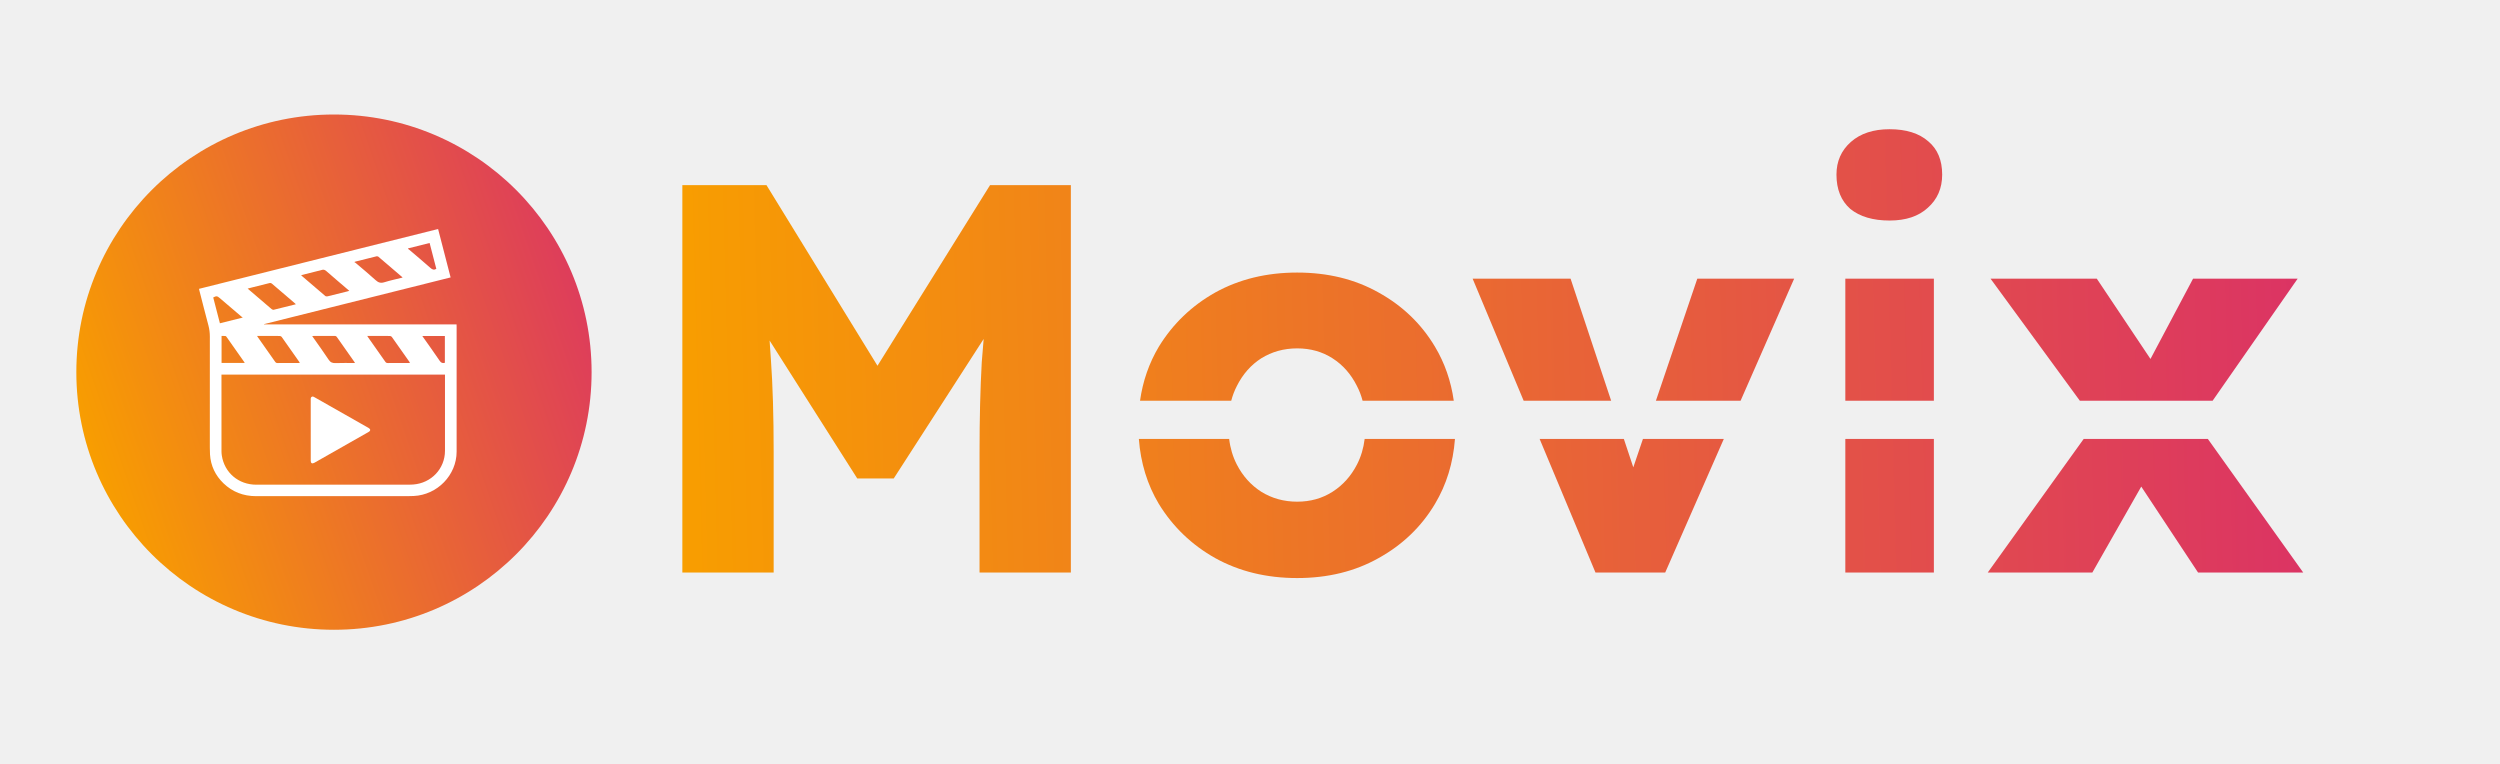
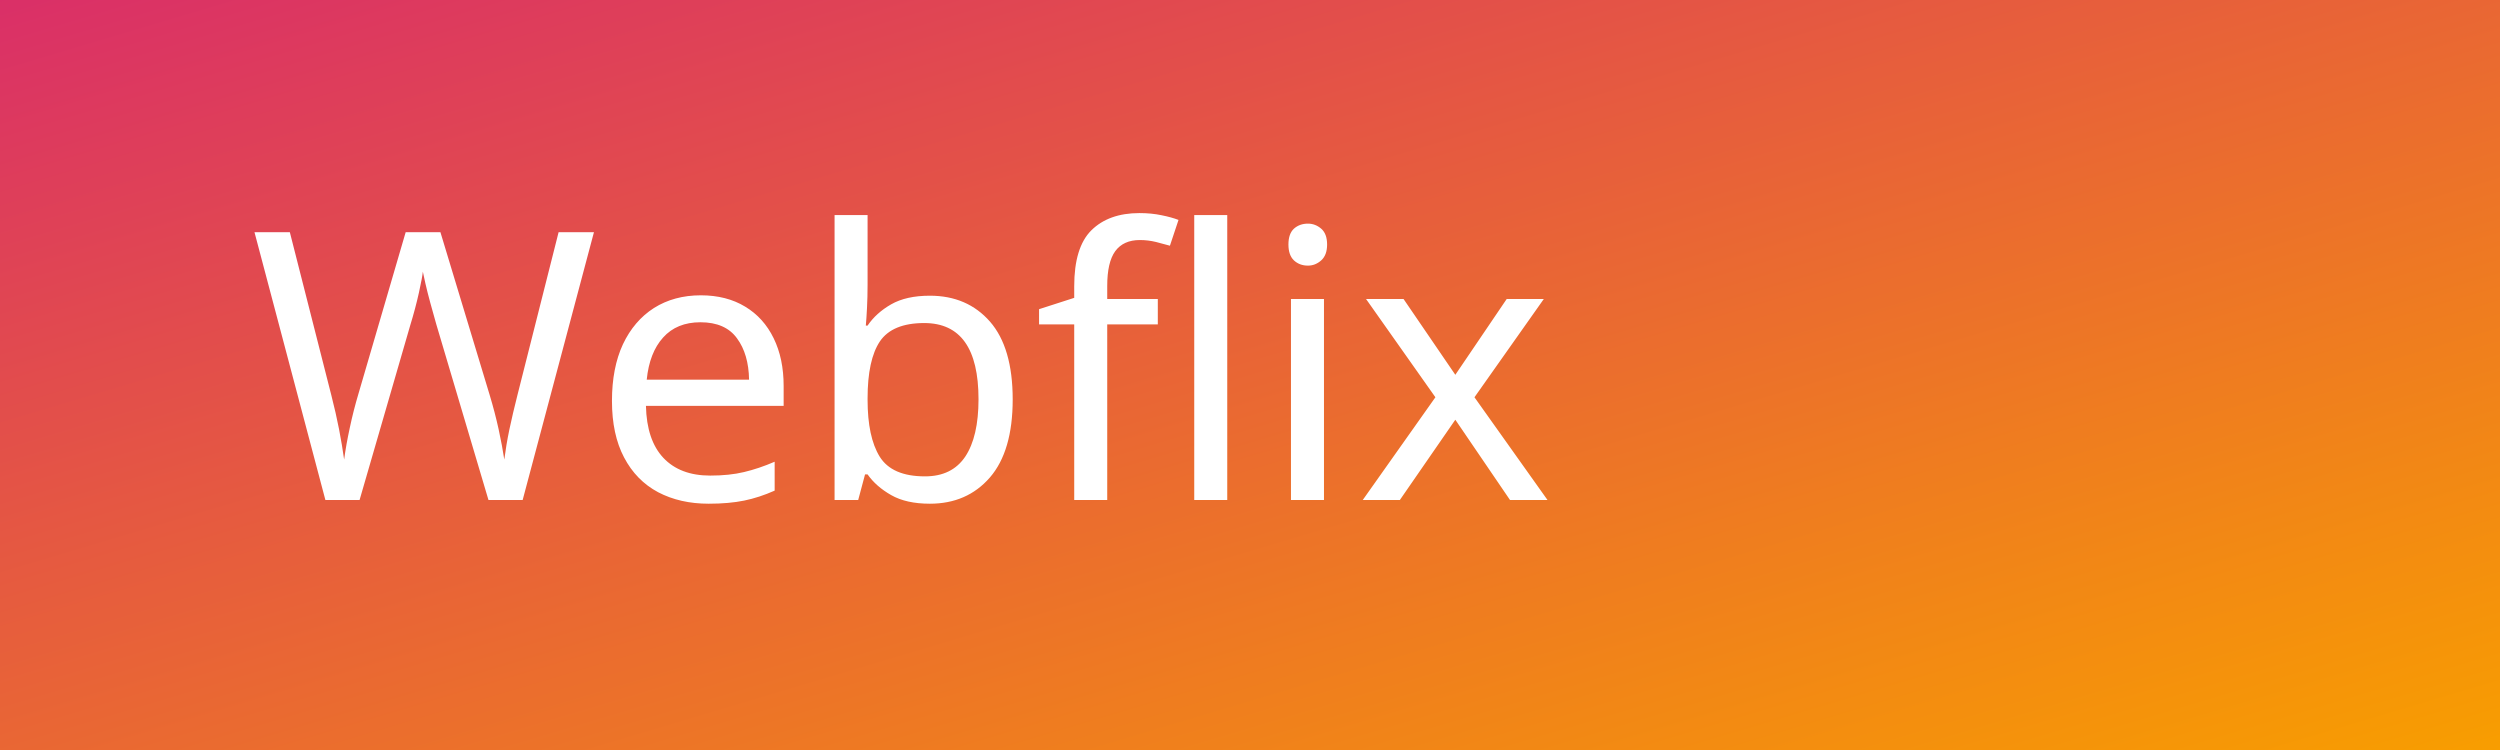
- <svg xmlns="http://www.w3.org/2000/svg" width="131" height="40" viewBox="0 0 131 40" fill="none">
-   <text>Webflix</text>
+ <svg xmlns="http://www.w3.org/2000/svg" viewBox="0 0 200 60" width="200" height="60">
  <circle cx="17.5" cy="19.5" r="13.5" fill="url(#paint0_linear_425_166)" />
  <path d="M10.429 15.135C14.607 14.089 18.777 13.046 22.956 12C23.175 12.848 23.392 13.688 23.612 14.537C20.349 15.354 17.091 16.169 13.833 16.985C13.834 16.99 13.834 16.995 13.835 17H23.923C23.924 17.037 23.927 17.067 23.927 17.097C23.928 19.288 23.929 21.479 23.927 23.67C23.926 24.893 22.917 25.933 21.679 25.99C21.559 25.995 21.438 25.999 21.317 25.999C18.683 25.999 16.049 26 13.415 25.999C12.757 25.998 12.181 25.779 11.711 25.326C11.284 24.913 11.041 24.406 11.004 23.813C10.997 23.694 10.995 23.575 10.995 23.456C10.994 21.519 10.993 19.581 10.996 17.644C10.996 17.442 10.974 17.248 10.921 17.052C10.757 16.439 10.602 15.824 10.444 15.21C10.438 15.189 10.435 15.168 10.429 15.135ZM11.605 19.628V19.729C11.605 21.038 11.605 22.346 11.606 23.654C11.606 23.726 11.612 23.798 11.623 23.869C11.762 24.773 12.5 25.398 13.431 25.398C16.096 25.398 18.762 25.398 21.428 25.398C21.501 25.398 21.574 25.395 21.647 25.389C22.598 25.321 23.317 24.561 23.317 23.621C23.317 22.328 23.317 21.036 23.317 19.743V19.628H11.605ZM13.47 17.604C13.491 17.636 13.502 17.657 13.516 17.676C13.816 18.102 14.117 18.527 14.415 18.954C14.45 19.004 14.484 19.024 14.545 19.023C14.904 19.02 15.264 19.022 15.623 19.021C15.65 19.021 15.677 19.018 15.707 19.015C15.701 18.998 15.699 18.988 15.694 18.981C15.382 18.537 15.071 18.092 14.757 17.65C14.738 17.624 14.689 17.606 14.654 17.605C14.46 17.601 14.267 17.603 14.073 17.603C13.877 17.603 13.681 17.603 13.47 17.603L13.47 17.604ZM18.603 19.022C18.581 18.986 18.57 18.964 18.555 18.944C18.255 18.517 17.954 18.092 17.655 17.665C17.622 17.617 17.587 17.602 17.531 17.602C17.168 17.605 16.805 17.603 16.443 17.604C16.419 17.604 16.395 17.606 16.36 17.608C16.377 17.634 16.387 17.649 16.397 17.664C16.672 18.057 16.956 18.445 17.22 18.846C17.315 18.99 17.418 19.032 17.584 19.026C17.917 19.013 18.251 19.022 18.603 19.022L18.603 19.022ZM19.244 17.604C19.265 17.637 19.277 17.657 19.29 17.677C19.591 18.103 19.892 18.528 20.19 18.956C20.225 19.006 20.261 19.023 20.322 19.023C20.678 19.02 21.034 19.022 21.39 19.021C21.418 19.021 21.445 19.018 21.481 19.016C21.471 18.995 21.466 18.98 21.458 18.968C21.149 18.529 20.841 18.089 20.53 17.652C20.511 17.626 20.464 17.606 20.43 17.605C20.223 17.601 20.016 17.603 19.809 17.603C19.626 17.603 19.443 17.603 19.244 17.603V17.604ZM21.096 14.544C21.076 14.523 21.068 14.513 21.059 14.505C20.648 14.152 20.237 13.799 19.824 13.449C19.803 13.431 19.761 13.424 19.733 13.43C19.363 13.52 18.995 13.613 18.626 13.706C18.612 13.709 18.6 13.716 18.565 13.73C18.595 13.749 18.612 13.758 18.626 13.77C18.978 14.07 19.337 14.363 19.678 14.675C19.82 14.805 19.944 14.85 20.135 14.791C20.446 14.694 20.766 14.627 21.096 14.544ZM15.499 15.945C15.484 15.926 15.478 15.915 15.469 15.907C15.065 15.562 14.659 15.219 14.257 14.871C14.207 14.828 14.168 14.821 14.106 14.837C13.806 14.915 13.504 14.988 13.203 15.063C13.134 15.08 13.065 15.099 12.977 15.122C13.076 15.207 13.161 15.28 13.246 15.353C13.573 15.634 13.899 15.916 14.229 16.194C14.257 16.218 14.309 16.239 14.342 16.232C14.724 16.141 15.105 16.044 15.499 15.945ZM15.786 14.417C15.797 14.437 15.798 14.444 15.803 14.447C16.215 14.802 16.628 15.157 17.044 15.509C17.07 15.531 17.127 15.537 17.164 15.528C17.512 15.444 17.859 15.356 18.206 15.269C18.235 15.262 18.263 15.252 18.303 15.239C17.892 14.887 17.491 14.549 17.096 14.202C17.013 14.129 16.94 14.115 16.841 14.151C16.773 14.176 16.7 14.187 16.63 14.205C16.351 14.275 16.072 14.345 15.786 14.417V14.417ZM11.61 19.016H12.815C12.814 19.005 12.816 18.997 12.813 18.993C12.496 18.542 12.179 18.09 11.861 17.64C11.848 17.622 11.822 17.607 11.802 17.605C11.739 17.601 11.677 17.604 11.61 17.604V19.016H11.61ZM11.523 16.94C11.92 16.841 12.308 16.744 12.721 16.64C12.685 16.614 12.667 16.602 12.65 16.588C12.269 16.264 11.889 15.939 11.509 15.615C11.382 15.506 11.336 15.502 11.173 15.587C11.289 16.035 11.405 16.484 11.523 16.94V16.94ZM22.129 17.607C22.441 18.049 22.747 18.474 23.041 18.908C23.114 19.016 23.192 19.043 23.311 19.011V17.607H22.129V17.607ZM22.513 12.732C22.13 12.829 21.759 12.922 21.387 13.015L21.378 13.042C21.395 13.052 21.413 13.06 21.427 13.072C21.805 13.394 22.187 13.713 22.558 14.042C22.656 14.129 22.74 14.161 22.863 14.089C22.747 13.641 22.631 13.189 22.512 12.732L22.513 12.732Z" fill="white" />
  <path d="M16.395 20.775C16.415 20.784 16.444 20.795 16.471 20.81C17.273 21.266 18.076 21.721 18.878 22.177C19.024 22.259 19.17 22.342 19.315 22.425C19.425 22.488 19.426 22.572 19.314 22.635C18.498 23.099 17.682 23.563 16.866 24.026C16.734 24.101 16.603 24.177 16.47 24.251C16.356 24.314 16.283 24.274 16.283 24.148C16.282 23.068 16.283 21.988 16.282 20.908C16.282 20.837 16.303 20.786 16.395 20.775Z" fill="white" />
  <path fill-rule="evenodd" clip-rule="evenodd" d="M96.695 21V14.601H101.335V21H96.695ZM91.206 21L94.014 14.601H88.939L86.769 21H91.206ZM86.09 23H90.328L87.257 30H83.603L80.676 23H85.09L85.585 24.489L86.09 23ZM84.425 21L82.298 14.601H77.165L79.84 21H84.425ZM76.178 21C76.032 19.967 75.704 19.023 75.193 18.168C74.478 16.969 73.492 16.022 72.235 15.326C70.998 14.63 69.577 14.282 67.972 14.282C66.368 14.282 64.937 14.63 63.68 15.326C62.443 16.022 61.457 16.969 60.722 18.168C60.212 19.023 59.884 19.967 59.737 21H64.516C64.587 20.728 64.686 20.47 64.811 20.227C65.121 19.608 65.546 19.125 66.087 18.777C66.648 18.429 67.276 18.255 67.972 18.255C68.668 18.255 69.287 18.429 69.828 18.777C70.37 19.125 70.795 19.608 71.104 20.227C71.23 20.47 71.329 20.728 71.4 21H76.178ZM76.24 23H71.508C71.449 23.489 71.315 23.937 71.104 24.345C70.795 24.944 70.37 25.418 69.828 25.766C69.287 26.114 68.668 26.288 67.972 26.288C67.276 26.288 66.648 26.114 66.087 25.766C65.546 25.418 65.121 24.944 64.811 24.345C64.601 23.937 64.466 23.489 64.408 23H59.676C59.77 24.258 60.119 25.393 60.722 26.404C61.457 27.603 62.443 28.55 63.68 29.246C64.937 29.942 66.368 30.29 67.972 30.29C69.577 30.29 70.998 29.942 72.235 29.246C73.492 28.55 74.478 27.603 75.193 26.404C75.797 25.393 76.145 24.258 76.24 23ZM96.695 23H101.335V30H96.695V23ZM109.185 23L104.158 30H109.639L112.202 25.497L115.178 30H120.688L115.691 23H109.185ZM115.94 21L120.398 14.601H114.917L112.685 18.809L109.871 14.601H104.303L108.985 21H115.94ZM99.015 11.556C98.145 11.556 97.459 11.353 96.956 10.947C96.473 10.522 96.231 9.922 96.231 9.149C96.231 8.453 96.483 7.883 96.985 7.438C97.488 6.993 98.165 6.771 99.015 6.771C99.885 6.771 100.562 6.984 101.045 7.409C101.529 7.815 101.77 8.395 101.77 9.149C101.77 9.864 101.519 10.444 101.016 10.889C100.533 11.334 99.866 11.556 99.015 11.556ZM35.755 30V9.7H40.163L45.98 19.166L51.879 9.7H56.113V30H51.328V23.678C51.328 21.938 51.367 20.372 51.444 18.98C51.473 18.573 51.506 18.167 51.544 17.761L46.833 25.07H44.919L40.327 17.843C40.354 18.172 40.377 18.502 40.395 18.835C40.492 20.188 40.54 21.803 40.54 23.678V30H35.755Z" fill="url(#paint1_linear_425_166)" />
  <defs>
-     <linearGradient id="paint0_linear_425_166" x1="4.668" y1="24.11" x2="34.108" y2="13.989" gradientUnits="userSpaceOnUse">
-       <stop stop-color="#F89E00" />
-       <stop offset="1" stop-color="#DA2F68" />
-     </linearGradient>
-     <linearGradient id="paint1_linear_425_166" x1="35.496" y1="26.22" x2="124.453" y2="23.927" gradientUnits="userSpaceOnUse">
-       <stop stop-color="#F89E00" />
-       <stop offset="1" stop-color="#DA2F68" />
+     <linearGradient id="backgroundGradient" x1="0%" y1="0%" x2="100%" y2="100%">
+       <stop offset="0%" style="stop-color:#DA2F68;stop-opacity:1" />
+       <stop offset="100%" style="stop-color:#F89E00;stop-opacity:1" />
    </linearGradient>
  </defs>
+   <rect width="100%" height="100%" fill="url(#backgroundGradient)" />
+   <text x="20" y="40" font-family="Verdana, sans-serif" font-size="30" fill="#FFFFFF">Webflix</text>
</svg>
